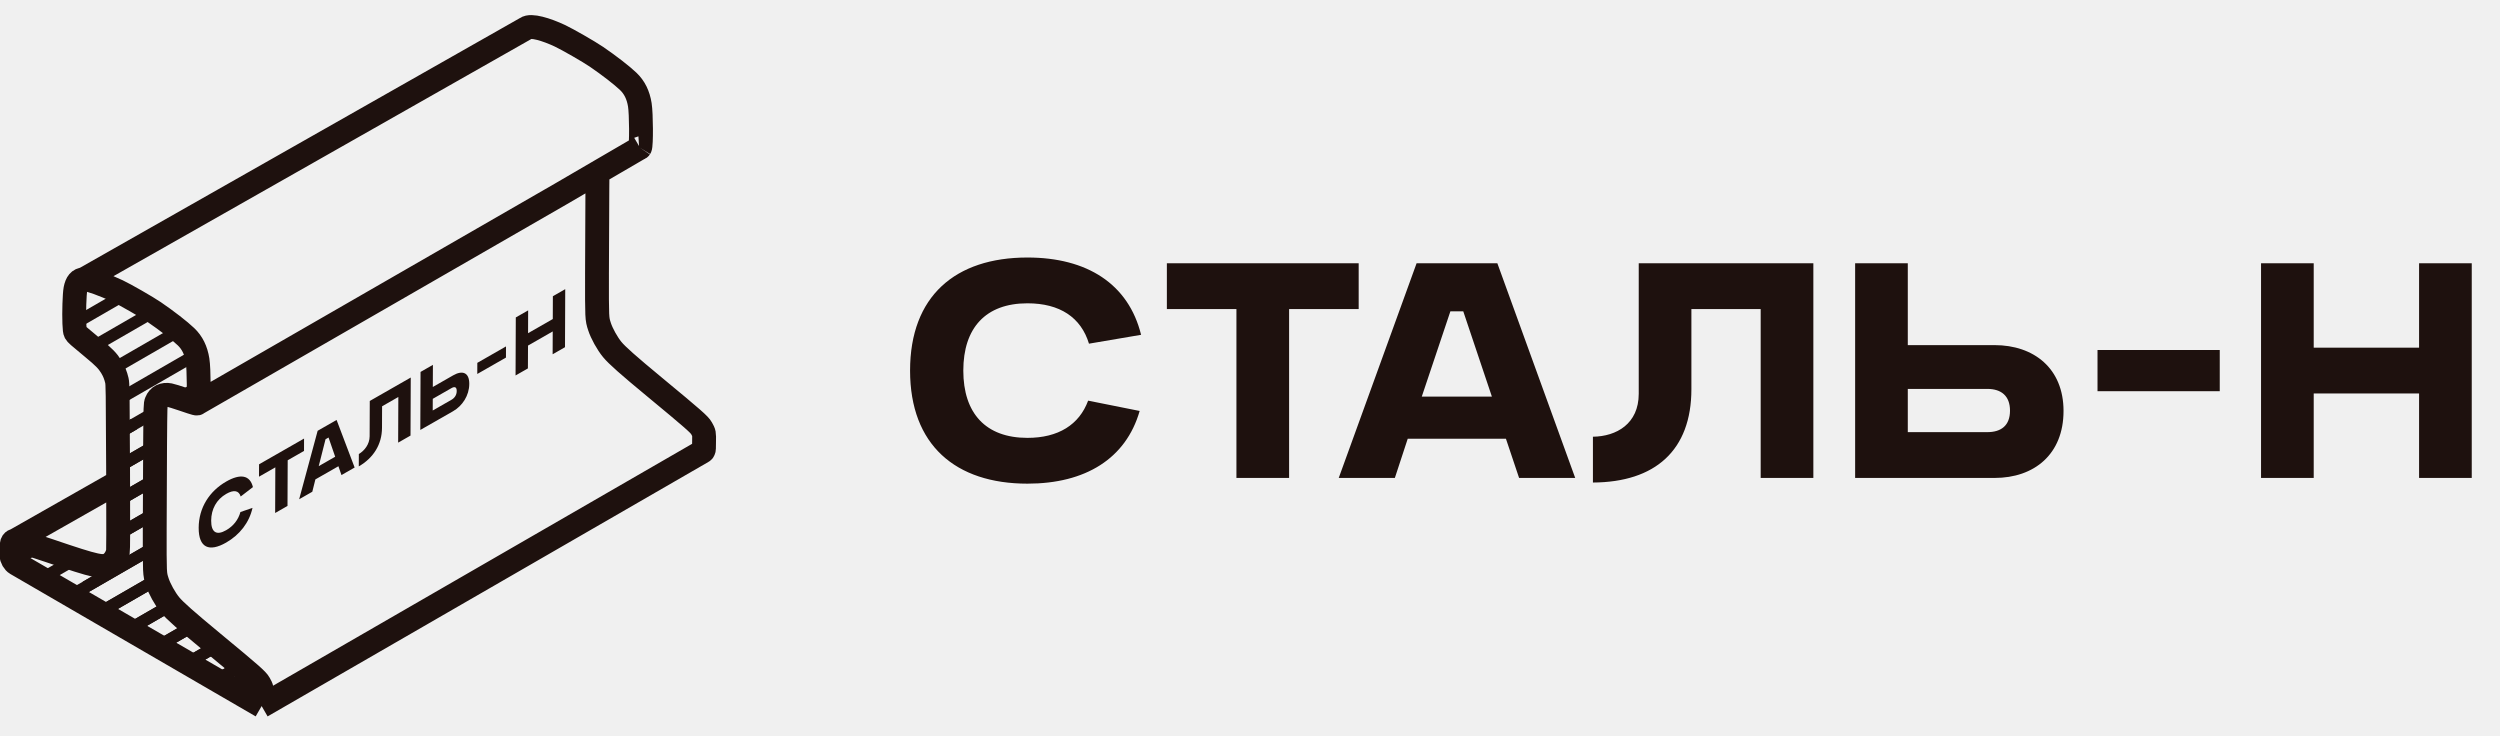
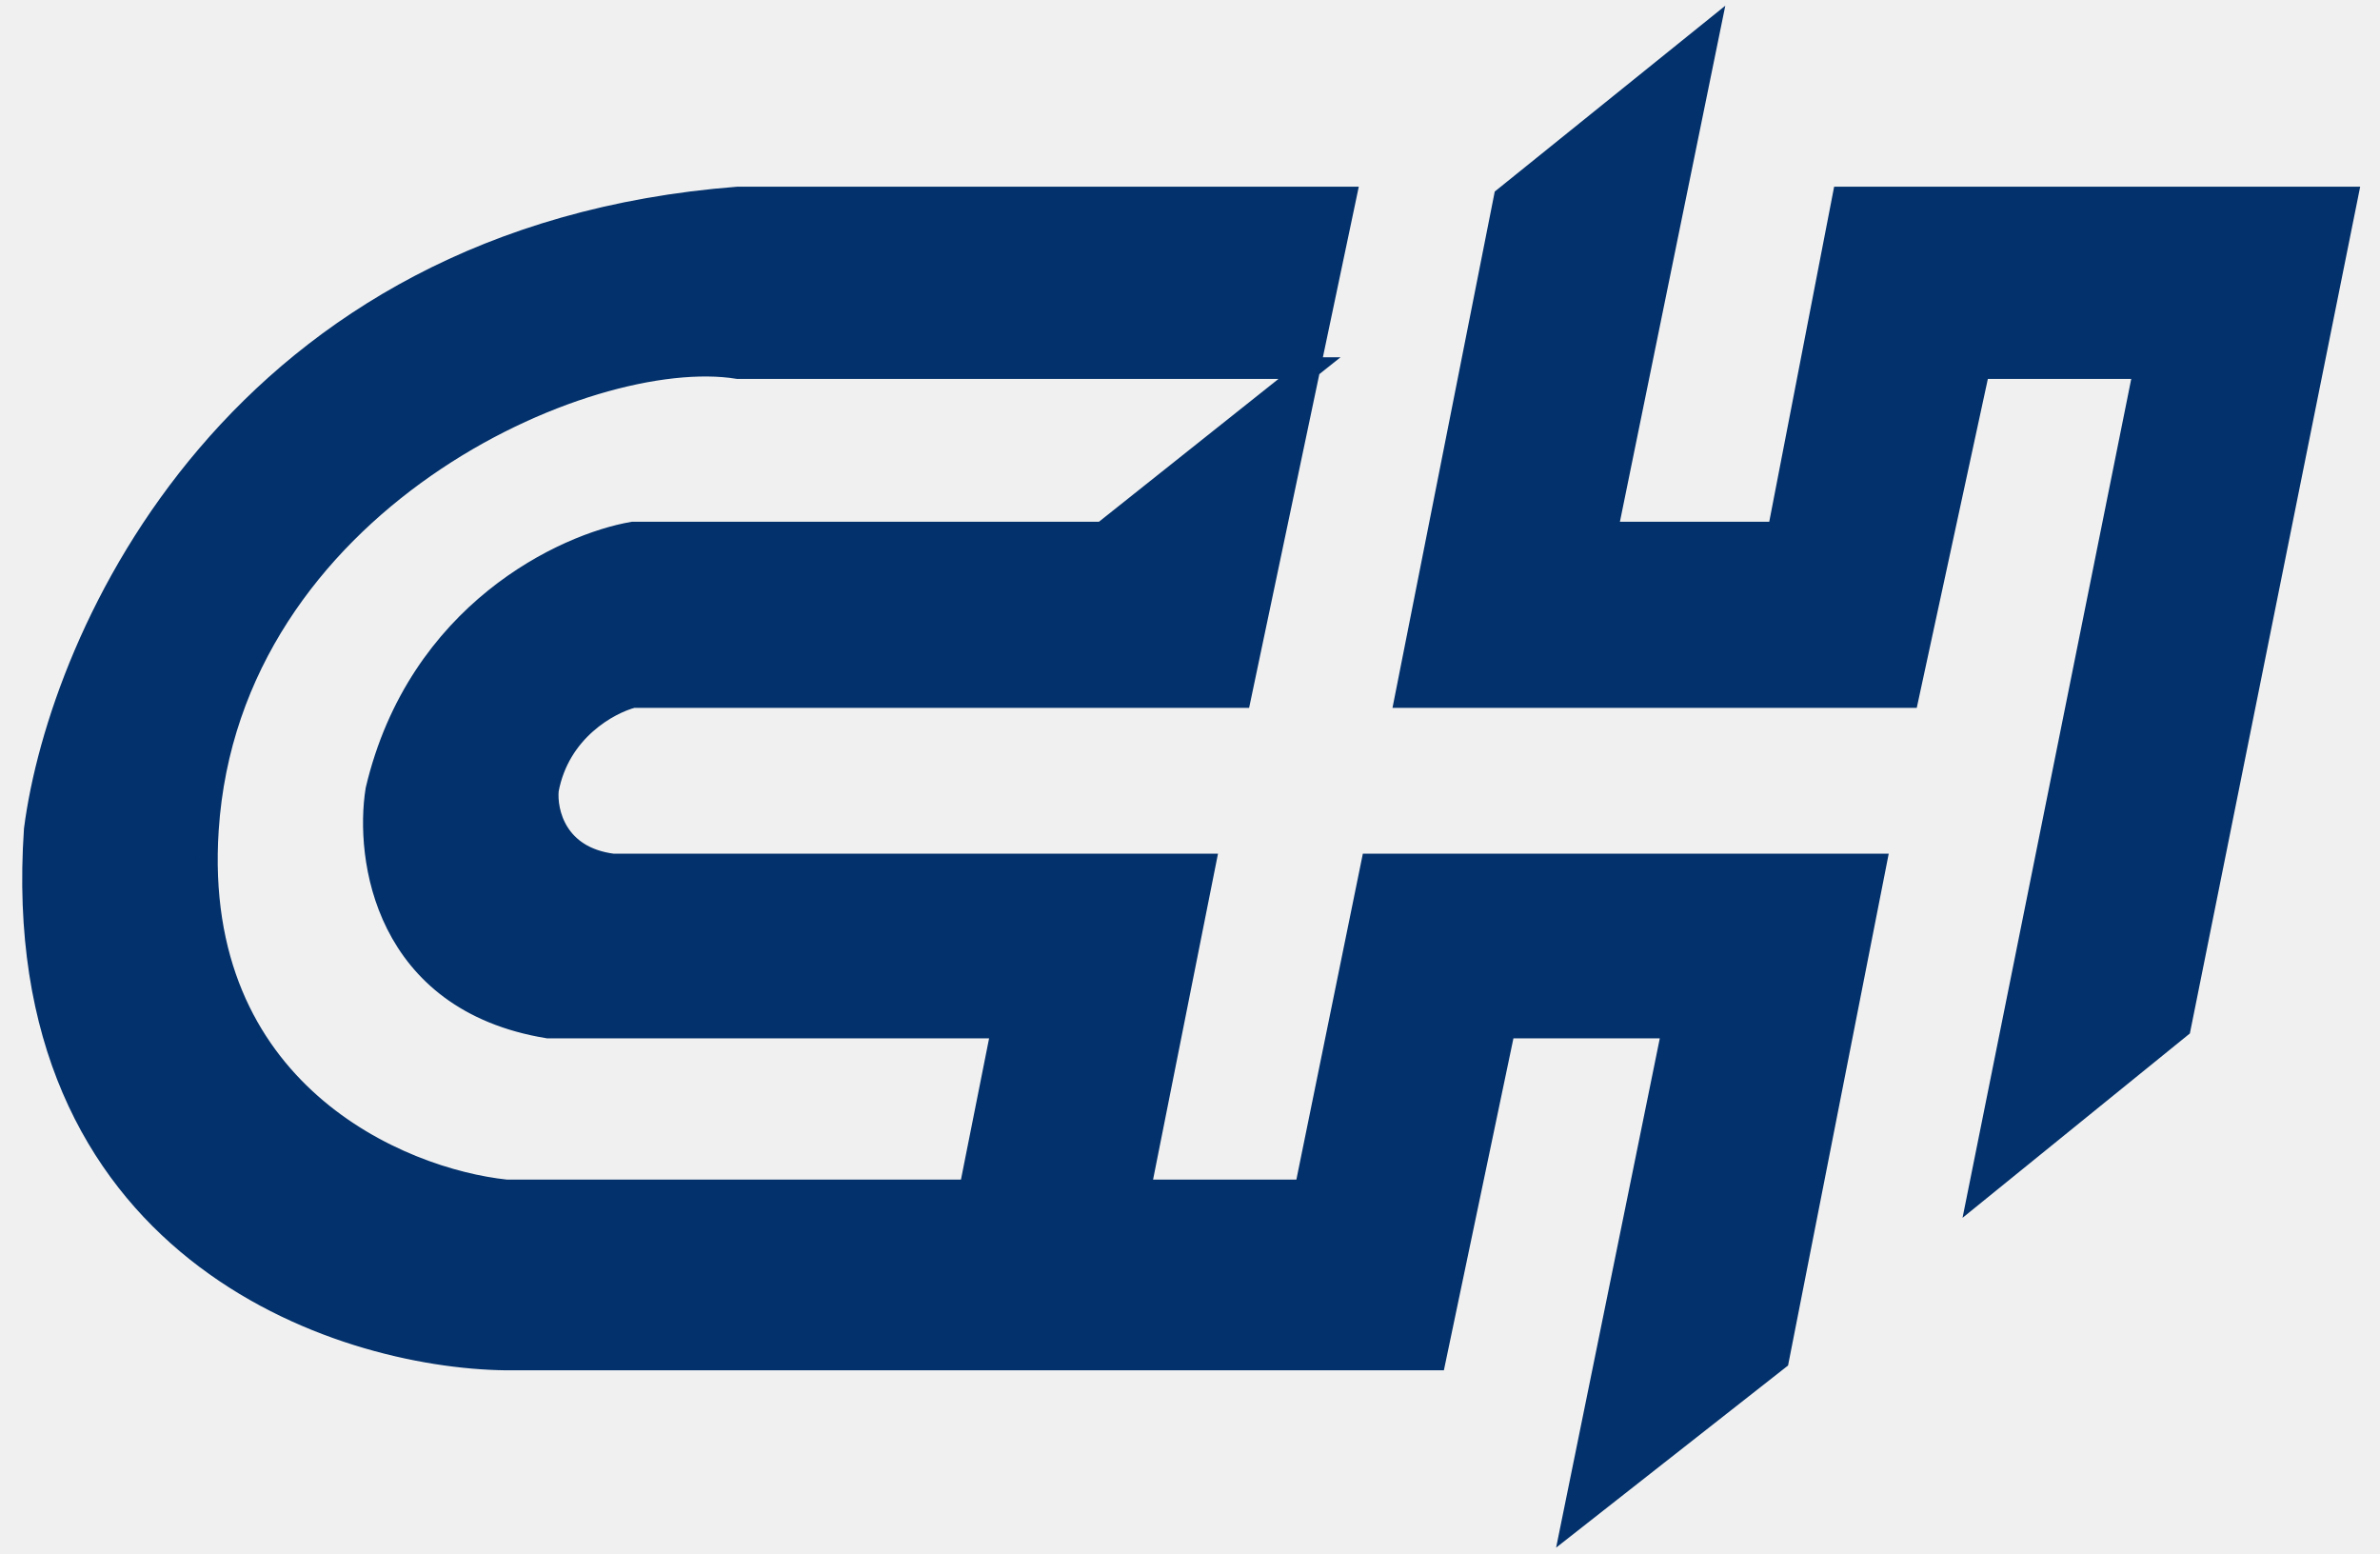
- <svg xmlns="http://www.w3.org/2000/svg" width="170" height="50" viewBox="0 0 170 50" fill="none">
-   <mask id="mask0_230_1677" style="mask-type:alpha" maskUnits="userSpaceOnUse" x="0" y="18" width="18" height="30">
-     <path d="M0.802 37.963L0.802 37.78C0.803 37.781 0.804 37.782 0.806 37.783C0.81 37.785 0.813 37.785 0.815 37.784C0.818 37.783 0.82 37.78 0.82 37.779L0.82 37.779C0.821 37.778 0.821 37.777 0.821 37.776C0.822 37.772 0.823 37.763 0.824 37.752C0.825 37.741 0.825 37.724 0.826 37.703C0.832 37.534 0.832 37.253 0.826 37.077C0.825 37.055 0.825 37.038 0.824 37.025C0.823 37.014 0.822 37.004 0.821 36.998C0.821 36.997 0.821 36.996 0.82 36.994L0.82 36.994C0.82 36.993 0.818 36.988 0.815 36.983C0.813 36.981 0.811 36.977 0.807 36.974C0.808 36.937 0.81 36.906 0.813 36.879C0.822 36.787 0.839 36.749 0.87 36.703C0.889 36.675 0.917 36.65 0.948 36.632C0.98 36.614 1.012 36.604 1.039 36.605C1.08 36.606 1.174 36.625 1.31 36.66C1.446 36.695 1.623 36.745 1.83 36.807C2.243 36.931 2.773 37.1 3.328 37.289C4.984 37.852 5.912 38.154 6.487 38.277C6.774 38.338 6.973 38.354 7.131 38.334C7.289 38.315 7.404 38.259 7.524 38.179C7.766 38.015 7.976 37.68 8.031 37.363C8.035 37.343 8.038 37.3 8.041 37.235C8.043 37.169 8.045 37.078 8.047 36.961C8.051 36.726 8.053 36.386 8.054 35.923C8.057 34.998 8.053 33.586 8.045 31.56C8.034 28.939 8.027 27.536 8.017 26.759C8.006 25.984 7.991 25.829 7.962 25.707C7.88 25.352 7.759 25.055 7.574 24.756C7.325 24.354 7.073 24.097 6.31 23.467C5.812 23.055 5.533 22.823 5.371 22.68C5.209 22.536 5.168 22.485 5.142 22.436C5.125 22.404 5.111 22.355 5.099 22.26C5.088 22.166 5.079 22.031 5.071 21.831C5.056 21.473 5.058 20.972 5.073 20.521C5.087 20.07 5.113 19.669 5.144 19.51C5.192 19.268 5.265 19.097 5.37 18.989C5.475 18.881 5.612 18.834 5.789 18.843C5.946 18.851 6.269 18.943 6.668 19.087C7.067 19.232 7.54 19.428 7.996 19.642C8.523 19.89 9.985 20.73 10.483 21.07C11.35 21.663 12.211 22.33 12.643 22.744C12.853 22.944 13.019 23.17 13.146 23.428C13.274 23.687 13.363 23.979 13.417 24.312C13.466 24.619 13.493 25.309 13.497 25.943C13.498 26.26 13.494 26.562 13.483 26.794C13.478 26.91 13.471 27.009 13.462 27.082C13.458 27.119 13.454 27.15 13.449 27.174C13.444 27.197 13.438 27.213 13.434 27.221C13.424 27.236 13.415 27.246 13.394 27.25C13.373 27.253 13.337 27.249 13.273 27.232C13.144 27.2 12.907 27.119 12.45 26.963C12.056 26.829 11.642 26.701 11.528 26.679C11.101 26.595 10.77 26.76 10.623 27.131C10.605 27.176 10.591 27.213 10.581 27.286C10.57 27.359 10.563 27.467 10.557 27.653C10.545 28.026 10.54 28.715 10.53 30.068C10.518 31.581 10.507 34.131 10.505 35.733L10.505 35.854C10.503 37.348 10.502 38.096 10.522 38.536C10.533 38.762 10.549 38.908 10.574 39.033C10.598 39.151 10.63 39.249 10.671 39.377L10.678 39.399C10.754 39.636 10.887 39.926 11.044 40.208C11.2 40.489 11.381 40.765 11.552 40.972C11.716 41.172 11.986 41.437 12.438 41.839C12.891 42.24 13.529 42.779 14.431 43.525C15.754 44.62 16.517 45.256 16.967 45.651C17.192 45.848 17.338 45.985 17.436 46.088C17.534 46.19 17.584 46.258 17.617 46.319C17.623 46.329 17.628 46.339 17.634 46.348C17.717 46.499 17.755 46.568 17.773 46.669C17.783 46.723 17.787 46.787 17.788 46.878C17.789 46.956 17.787 47.054 17.785 47.183C17.785 47.202 17.785 47.222 17.785 47.242L17.776 47.816L9.289 42.889L0.802 37.963Z" fill="white" stroke="black" stroke-width="0.038" />
-   </mask>
-   <g mask="url(#mask0_230_1677)">
-     <rect x="0.016" y="0.028" width="42.883" height="42.244" transform="matrix(0.86601 0.500028 3.18769e-05 1 -10.6049 3.34928)" stroke="#1E110E" stroke-width="0.038" />
-     <path d="M-4.259 22.806L9.41 14.914" stroke="#1E110E" stroke-width="0.811" />
-     <path d="M-10.606 26.47L3.064 18.578" stroke="#1E110E" stroke-width="0.811" />
-     <path d="M-3.251 24.516L10.419 16.623" stroke="#1E110E" stroke-width="0.811" />
-     <path d="M-9.597 28.181L4.072 20.288" stroke="#1E110E" stroke-width="0.811" />
-     <path d="M-2.242 26.226L11.428 18.333" stroke="#1E110E" stroke-width="0.811" />
-     <path d="M-8.588 29.891L5.082 21.999" stroke="#1E110E" stroke-width="0.811" />
-     <path d="M-1.233 27.937L12.437 20.045" stroke="#1E110E" stroke-width="0.811" />
-     <path d="M-7.579 31.601L6.09 23.709" stroke="#1E110E" stroke-width="0.811" />
-     <path d="M-0.223 29.646L13.446 21.754" stroke="#1E110E" stroke-width="0.811" />
-     <path d="M-6.57 33.31L7.1 25.418" stroke="#1E110E" stroke-width="0.811" />
-     <path d="M0.785 31.356L14.455 23.464" stroke="#1E110E" stroke-width="0.811" />
-     <path d="M-5.561 35.022L8.108 27.13" stroke="#1E110E" stroke-width="0.811" />
-     <path d="M1.795 33.067L15.464 25.175" stroke="#1E110E" stroke-width="0.811" />
-     <path d="M-4.552 36.731L9.117 28.839" stroke="#1E110E" stroke-width="0.811" />
-     <path d="M2.803 34.777L16.473 26.885" stroke="#1E110E" stroke-width="0.811" />
-     <path d="M-3.544 38.441L10.126 30.549" stroke="#1E110E" stroke-width="0.811" />
-     <path d="M3.813 36.486L17.482 28.594" stroke="#1E110E" stroke-width="0.811" />
-     <path d="M-2.534 40.151L11.135 32.259" stroke="#1E110E" stroke-width="0.811" />
-     <path d="M4.821 38.197L18.491 30.305" stroke="#1E110E" stroke-width="0.811" />
-     <path d="M-1.525 41.861L12.145 33.969" stroke="#1E110E" stroke-width="0.811" />
-     <path d="M5.83 39.907L19.5 32.015" stroke="#1E110E" stroke-width="0.811" />
-     <path d="M-0.516 43.571L13.154 35.679" stroke="#1E110E" stroke-width="0.811" />
-     <path d="M6.84 41.617L20.509 33.724" stroke="#1E110E" stroke-width="0.811" />
-     <path d="M0.493 45.281L14.162 37.389" stroke="#1E110E" stroke-width="0.811" />
-     <path d="M7.848 43.327L21.518 35.435" stroke="#1E110E" stroke-width="0.811" />
-     <path d="M1.502 46.991L15.172 39.099" stroke="#1E110E" stroke-width="0.811" />
-     <path d="M8.858 45.038L22.527 37.145" stroke="#1E110E" stroke-width="0.811" />
-     <path d="M2.511 48.701L16.18 40.809" stroke="#1E110E" stroke-width="0.811" />
-     <path d="M9.867 46.748L23.537 38.855" stroke="#1E110E" stroke-width="0.811" />
-     <path d="M3.52 50.412L17.189 42.52" stroke="#1E110E" stroke-width="0.811" />
-     <path d="M10.875 48.457L24.545 40.565" stroke="#1E110E" stroke-width="0.811" />
-     <path d="M4.529 52.123L18.198 44.23" stroke="#1E110E" stroke-width="0.811" />
-     <path d="M11.885 50.167L25.555 42.275" stroke="#1E110E" stroke-width="0.811" />
-     <path d="M5.538 53.831L19.208 45.939" stroke="#1E110E" stroke-width="0.811" />
-     <path d="M12.893 51.877L26.563 43.985" stroke="#1E110E" stroke-width="0.811" />
-     <path d="M6.547 55.542L20.216 47.65" stroke="#1E110E" stroke-width="0.811" />
-   </g>
-   <path d="M43.523 10.047C43.618 9.895 43.607 7.744 43.508 7.127C43.4 6.456 43.147 5.943 42.724 5.538C42.29 5.123 41.427 4.454 40.559 3.861C40.061 3.52 38.598 2.68 38.069 2.431C37.157 2.002 36.094 1.679 35.778 1.92L5.702 18.991M43.523 10.047C43.51 10.066 43.498 10.079 43.465 10.081M43.523 10.047L43.465 10.081M1.033 36.753C1.202 36.758 2.216 37.061 3.325 37.437C6.637 38.563 7.036 38.648 7.512 38.328C7.753 38.166 7.961 37.832 8.016 37.519C8.04 37.384 8.045 36.053 8.033 32.775M1.033 36.753C0.974 36.751 0.895 36.797 0.856 36.854C0.793 36.949 0.786 37.014 0.786 37.55L0.786 37.765C0.786 37.973 0.932 38.226 1.111 38.33L9.289 43.077L17.792 48.013M1.033 36.753L8.033 32.775M17.792 48.013L17.801 47.421C17.811 46.79 17.817 46.822 17.629 46.482C17.488 46.224 17.081 45.867 14.435 43.678C12.631 42.185 11.885 41.524 11.56 41.129C11.222 40.719 10.843 40.037 10.693 39.568C10.515 39.014 10.517 39.062 10.522 35.912C10.524 34.309 10.535 31.76 10.546 30.247C10.567 27.54 10.568 27.492 10.638 27.316C10.784 26.949 11.111 26.786 11.534 26.869C11.646 26.89 12.06 27.018 12.454 27.153C13.367 27.464 13.406 27.474 13.448 27.407M17.792 48.013L47.774 30.706C47.834 30.672 47.868 30.599 47.869 30.502L47.876 30.061C47.885 29.43 47.891 29.462 47.704 29.122C47.562 28.864 47.155 28.507 44.51 26.318C42.705 24.825 41.96 24.164 41.634 23.769C41.297 23.359 40.918 22.677 40.767 22.208C40.59 21.654 40.592 21.701 40.596 18.552C40.599 16.949 40.61 14.4 40.621 12.887C40.624 12.464 40.627 12.106 40.63 11.802M13.448 27.407C13.543 27.255 13.532 25.104 13.433 24.487C13.325 23.816 13.073 23.303 12.649 22.898C12.215 22.483 11.352 21.814 10.485 21.221C9.986 20.88 8.523 20.04 7.995 19.791C7.083 19.362 6.1 19.007 5.783 18.991C5.755 18.99 5.728 18.99 5.702 18.991M13.448 27.407L38.099 13.209L40.63 11.733M5.702 18.991C5.394 19.007 5.217 19.217 5.129 19.666C5.065 19.988 5.025 21.273 5.055 21.991C5.072 22.393 5.089 22.534 5.13 22.611C5.19 22.722 5.311 22.829 6.307 23.652C7.07 24.282 7.318 24.536 7.564 24.933C7.746 25.228 7.866 25.521 7.947 25.872C8.002 26.11 8.007 26.477 8.029 31.72C8.031 32.092 8.032 32.444 8.033 32.775M40.63 11.802C40.63 11.779 40.63 11.756 40.63 11.733M40.63 11.802L40.63 11.733M40.63 11.733L43.465 10.081M0.799 37.543C0.799 37.887 0.804 38.03 0.81 37.862C0.816 37.694 0.816 37.413 0.81 37.237C0.804 37.062 0.799 37.2 0.799 37.543Z" stroke="#1E110E" stroke-width="1.622" />
-   <path d="M16.349 34.817L17.171 34.536C16.948 35.541 16.297 36.369 15.375 36.897C14.228 37.553 13.505 37.258 13.51 35.89C13.516 34.522 14.24 33.398 15.392 32.74C16.342 32.197 17.002 32.302 17.199 33.123L16.367 33.762C16.241 33.351 15.904 33.287 15.388 33.582C14.721 33.964 14.363 34.62 14.36 35.404C14.357 36.188 14.711 36.437 15.378 36.055C15.871 35.773 16.206 35.34 16.349 34.817ZM18.71 34.884L18.722 31.78L17.612 32.415L17.616 31.573L20.676 29.822L20.673 30.664L19.563 31.299L19.55 34.404L18.71 34.884ZM20.342 33.95L21.6 29.293L22.888 28.556L24.115 31.792L23.22 32.304L23.012 31.704L21.446 32.6L21.237 33.438L20.342 33.95ZM21.673 31.698L22.792 31.058L22.341 29.751L22.136 29.869L21.673 31.698ZM24.397 31.715L24.401 30.873C24.775 30.653 25.133 30.218 25.135 29.665L25.144 27.266L27.931 25.672L27.915 29.619L27.074 30.099L27.087 26.995L25.982 27.627L25.976 29.1C25.971 30.226 25.389 31.142 24.397 31.715ZM28.581 29.237L28.597 25.291L29.438 24.81L29.431 26.315L30.816 25.523C31.441 25.165 31.915 25.32 31.911 26.104C31.908 26.898 31.441 27.602 30.806 27.965L28.581 29.237ZM30.698 26.393L29.428 27.12L29.425 27.915L30.695 27.188C30.914 27.063 31.056 26.861 31.057 26.587C31.058 26.313 30.917 26.268 30.698 26.393ZM32.455 25.43L32.458 24.673L34.408 23.557L34.405 24.315L32.455 25.43ZM37.579 24.09L37.585 22.537L35.905 23.499L35.898 25.051L35.058 25.532L35.074 21.585L35.914 21.105L35.908 22.657L37.589 21.695L37.595 20.143L38.436 19.662L38.42 23.609L37.579 24.09Z" fill="#1E110E" />
-   <path d="M73.993 27.244L77.497 27.945C76.562 31.196 73.798 32.889 69.866 32.889C64.98 32.889 61.885 30.261 61.885 25.2C61.885 20.139 64.96 17.511 69.866 17.511C73.915 17.511 76.738 19.302 77.594 22.767L74.051 23.37C73.506 21.579 72.066 20.625 69.866 20.625C67.024 20.625 65.505 22.299 65.505 25.2C65.505 28.101 67.024 29.775 69.866 29.775C71.968 29.775 73.389 28.879 73.993 27.244ZM84.077 32.5V21.015H79.347V17.9H92.39V21.015H87.659V32.5H84.077ZM91.034 32.5L96.329 17.9H101.819L107.114 32.5H103.298L102.403 29.833H95.726L94.85 32.5H91.034ZM96.68 26.971H101.449L99.502 21.17H98.626L96.68 26.971ZM108.319 32.812V29.697C109.915 29.677 111.434 28.821 111.434 26.777V17.9H123.308V32.5H119.726V21.015H115.015V26.465C115.015 30.631 112.543 32.792 108.319 32.812ZM126.149 32.5V17.9H129.73V23.468H135.629C138.296 23.468 140.32 25.044 140.32 27.945C140.32 30.884 138.335 32.5 135.629 32.5H126.149ZM135.142 26.446H129.73V29.385H135.142C136.077 29.385 136.68 28.938 136.68 27.925C136.68 26.913 136.077 26.446 135.142 26.446ZM142.631 26.602V23.798H150.943V26.602H142.631ZM164.497 32.5V26.757H157.333V32.5H153.751V17.9H157.333V23.643H164.497V17.9H168.079V32.5H164.497Z" fill="#1E110E" />
+ <svg xmlns="http://www.w3.org/2000/svg" width="72" height="47" viewBox="0 0 72 47" fill="none">
+   <path d="M65.95 31.077L59.872 36.005L64.875 11.133H59.872L57.721 21.082H42.525L45.518 5.974L51.69 1L48.604 16.108H53.794L55.757 5.974H71L65.95 31.077Z" fill="#03316B" />
+   <path fill-rule="evenodd" clip-rule="evenodd" d="M50.614 31.077L47.575 46L53.794 41.118L56.739 26.148H41.497L39.486 36.005H34.483L36.447 26.148H18.539C16.818 25.927 16.513 24.552 16.575 23.892C16.912 22.086 18.43 21.266 19.147 21.082H37.522L39.616 11.133L40.702 5.974H22.326C7.14 7.154 1.816 19.209 1.052 25.089C0.192 37.765 10.201 41.056 15.313 41.118H43.414L45.518 31.077H50.614ZM39.616 11.133H22.326C17.791 10.396 6.943 15.186 6.289 25.089C5.765 33.011 12.087 35.667 15.313 36.005H29.34L30.322 31.077H16.575C11.638 30.266 11.058 25.949 11.385 23.892C12.657 18.512 17.09 16.461 19.147 16.108H33.361L39.616 11.133Z" fill="#03316B" />
+   <path d="M39.616 11.133L40.702 5.974H22.326C7.14 7.154 1.816 19.209 1.052 25.089C0.192 37.765 10.201 41.056 15.313 41.118H43.414L45.518 31.077H50.614L47.575 46L53.794 41.118L56.739 26.148H41.497L39.486 36.005H34.483L36.447 26.148H18.539C16.818 25.927 16.513 24.552 16.575 23.892C16.912 22.086 18.43 21.266 19.147 21.082H37.522L39.616 11.133ZM39.616 11.133H22.326C17.791 10.396 6.943 15.186 6.289 25.089C5.765 33.011 12.087 35.667 15.313 36.005H29.34L30.322 31.077H16.575C11.638 30.266 11.058 25.949 11.385 23.892C12.657 18.512 17.09 16.461 19.147 16.108H33.361L39.616 11.133ZM59.872 36.005L65.95 31.077L71 5.974H55.757L53.794 16.108H48.604L51.69 1L45.518 5.974L42.525 21.082H57.721L59.872 11.133H64.875L59.872 36.005Z" stroke="#03316B" stroke-width="0.656" />
</svg>
